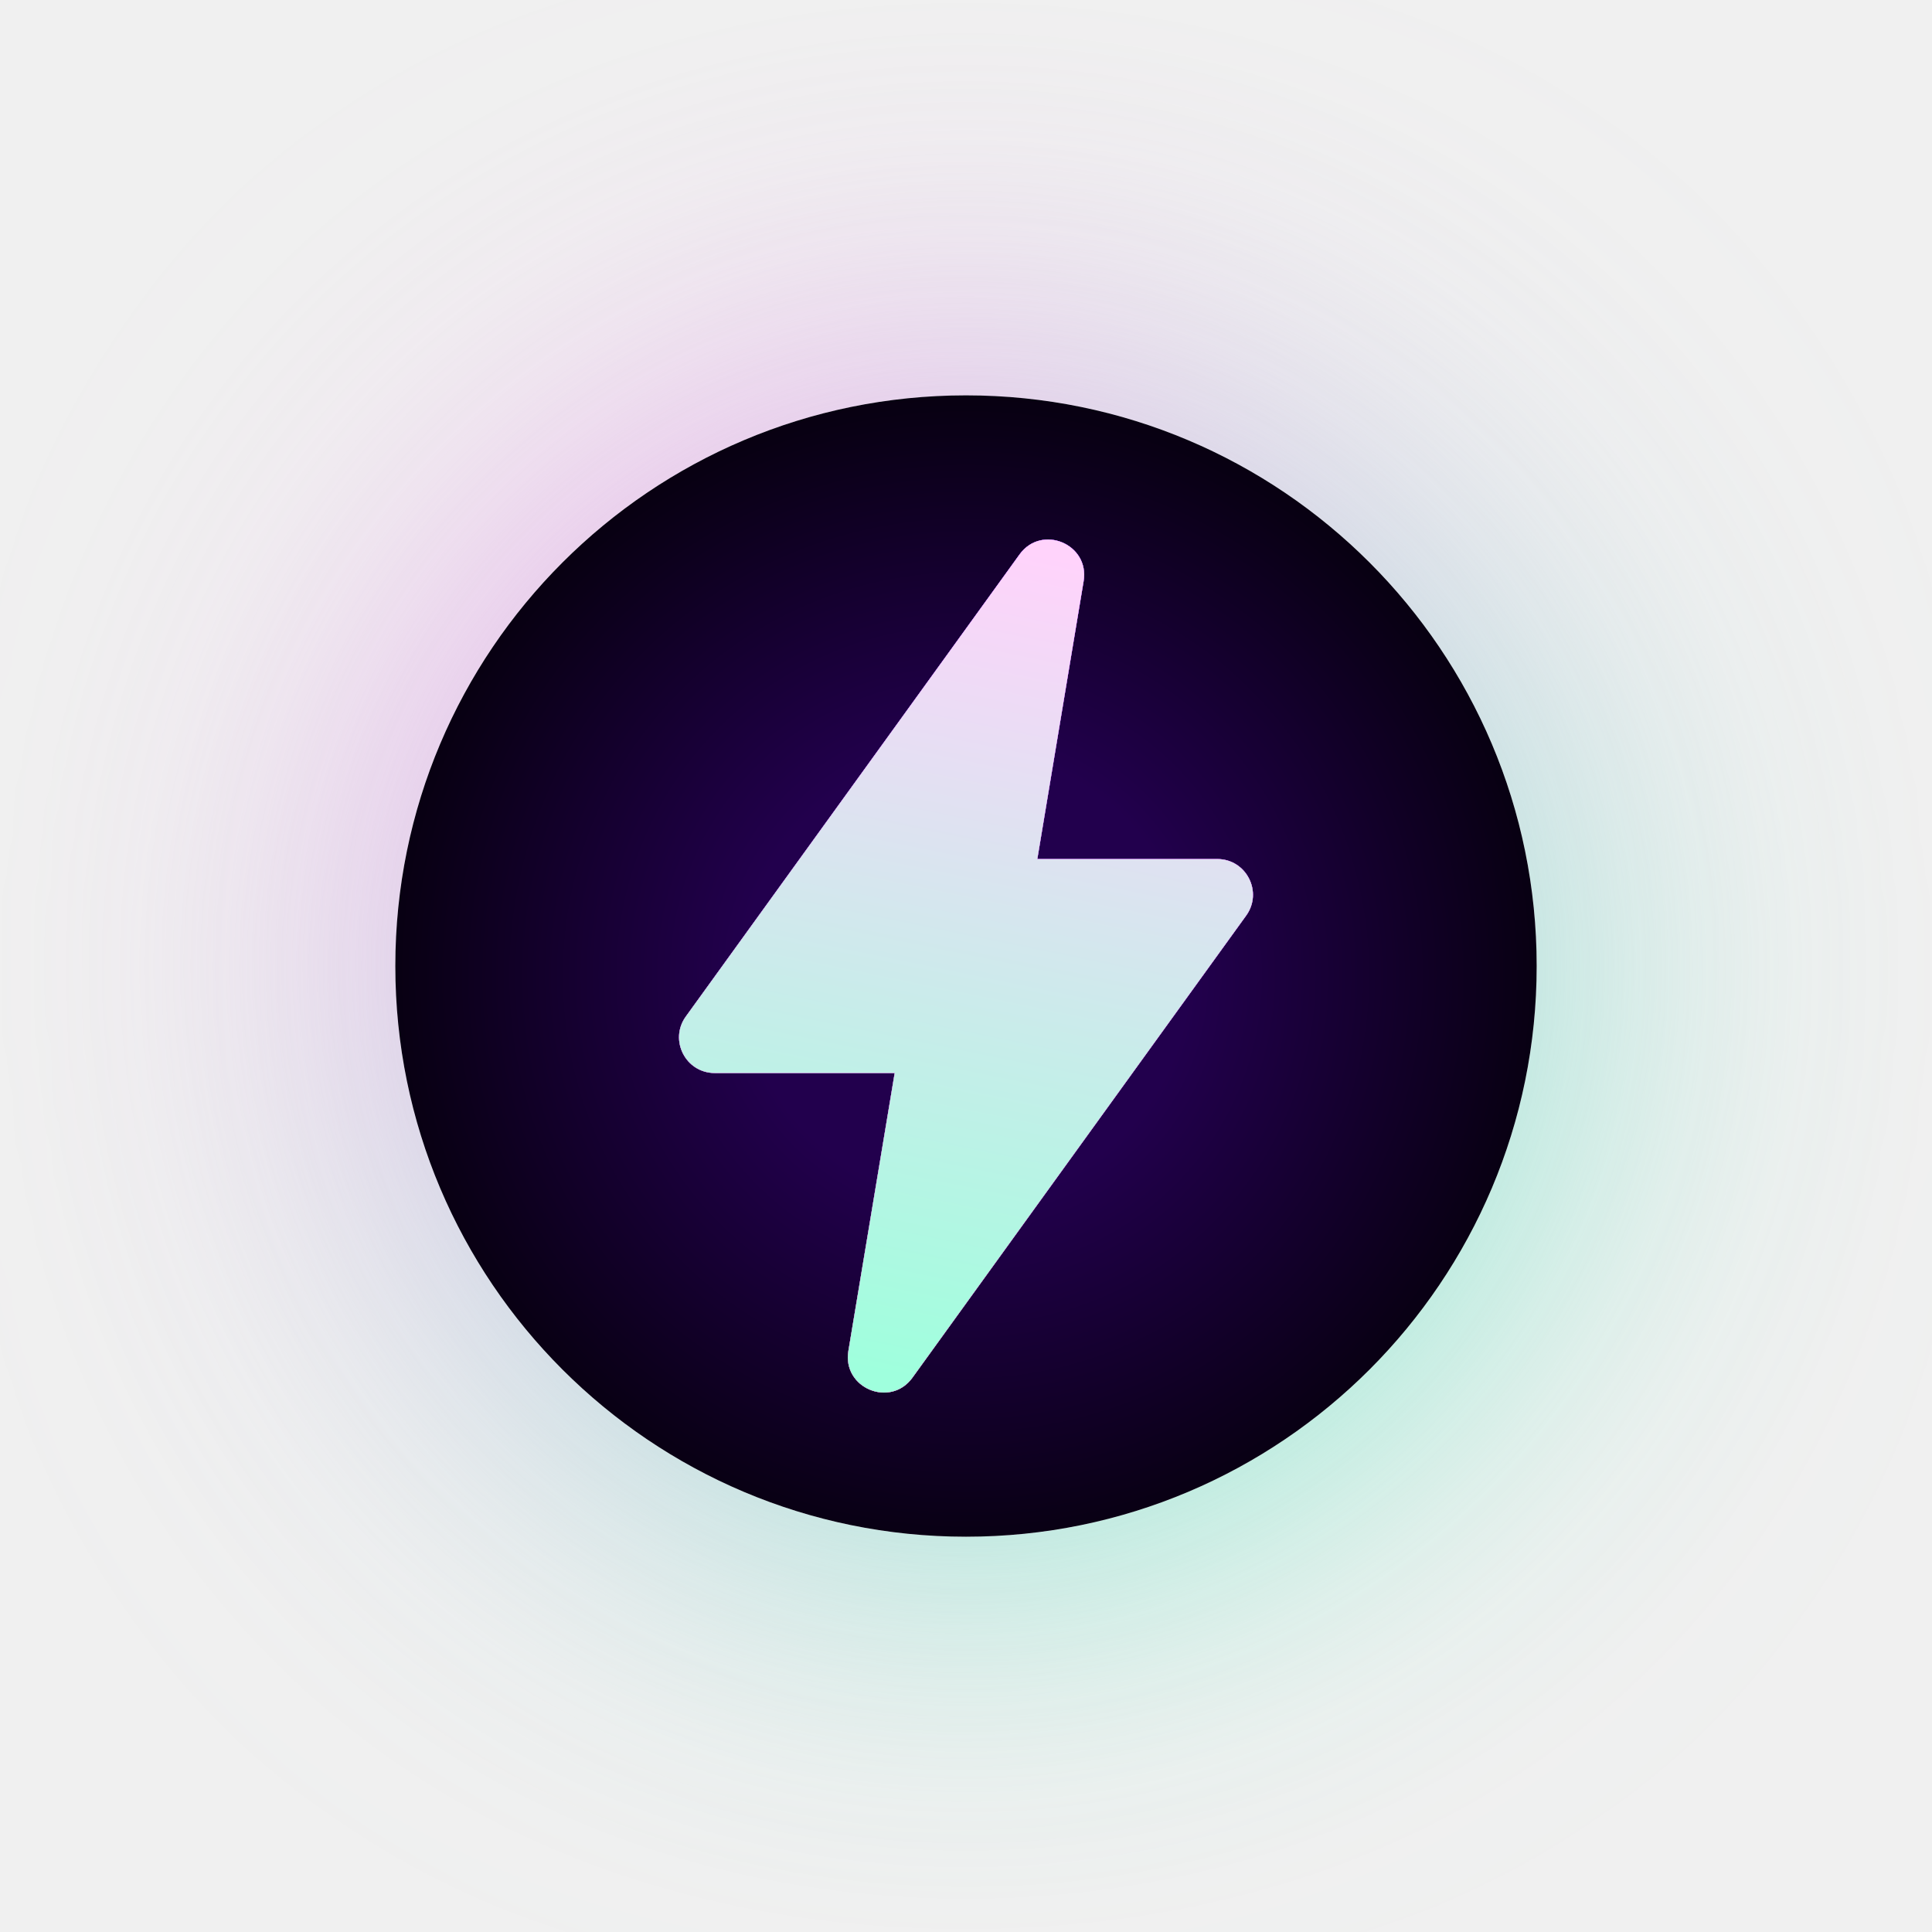
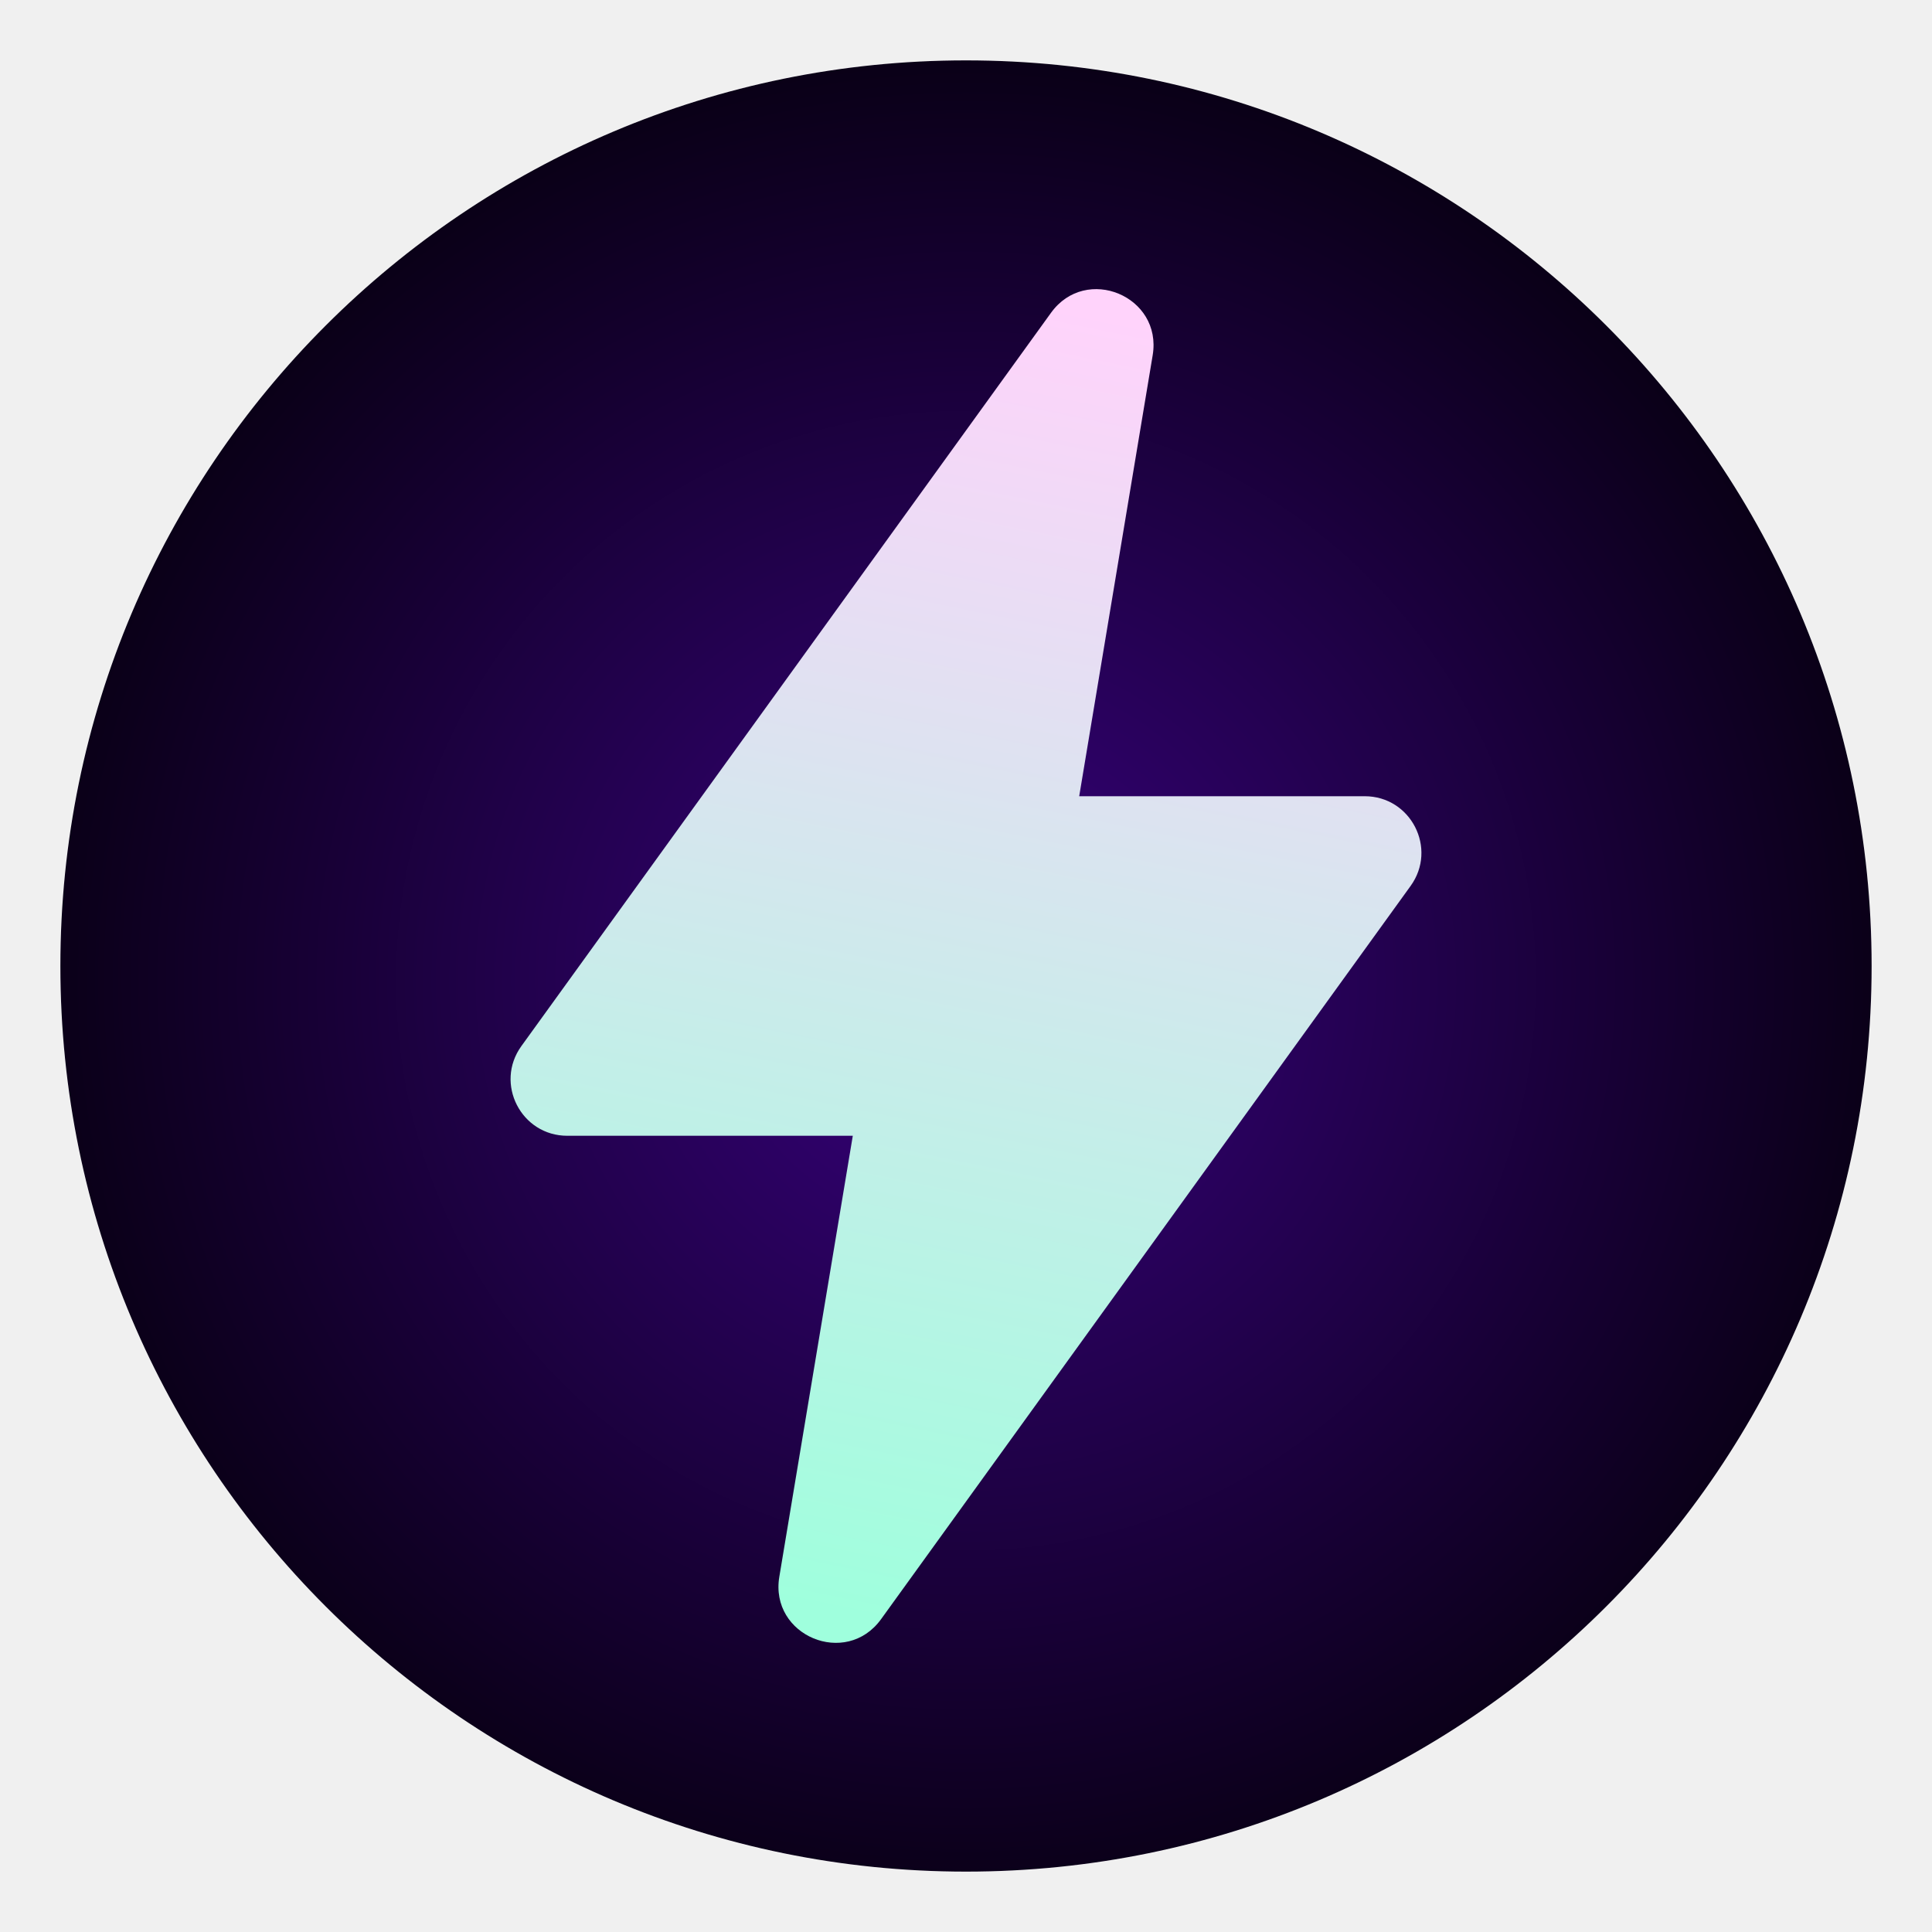
- <svg xmlns="http://www.w3.org/2000/svg" width="52" height="52" viewBox="0 0 52 52" fill="none">
-   <g opacity="0.6" filter="url(#filter0_f_1615_26413)">
-     <circle cx="26" cy="26" r="16" fill="url(#paint0_linear_1615_26413)" />
-   </g>
-   <circle cx="26" cy="26.001" r="15.36" fill="white" />
-   <circle cx="26" cy="26.001" r="15.36" fill="url(#paint1_radial_1615_26413)" />
-   <g clip-path="url(#clip0_1615_26413)">
-     <path d="M18.459 27.359L27.441 14.923C28.035 14.1 29.333 14.642 29.166 15.643L27.92 23.121H32.763C33.546 23.121 33.999 24.009 33.541 24.643L24.559 37.08C23.965 37.903 22.667 37.361 22.834 36.36L24.08 28.881H19.238C18.454 28.881 18.001 27.994 18.459 27.359Z" fill="#940DFF" />
-     <path d="M18.459 27.359L27.441 14.923C28.035 14.1 29.333 14.642 29.166 15.643L27.92 23.121H32.763C33.546 23.121 33.999 24.009 33.541 24.643L24.559 37.08C23.965 37.903 22.667 37.361 22.834 36.36L24.08 28.881H19.238C18.454 28.881 18.001 27.994 18.459 27.359Z" fill="#E3E3E3" />
-     <path d="M18.459 27.359L27.441 14.923C28.035 14.1 29.333 14.642 29.166 15.643L27.92 23.121H32.763C33.546 23.121 33.999 24.009 33.541 24.643L24.559 37.08C23.965 37.903 22.667 37.361 22.834 36.36L24.08 28.881H19.238C18.454 28.881 18.001 27.994 18.459 27.359Z" fill="url(#paint2_linear_1615_26413)" />
-     <path d="M18.459 27.359L27.441 14.923C28.035 14.1 29.333 14.642 29.166 15.643L27.92 23.121H32.763C33.546 23.121 33.999 24.009 33.541 24.643L24.559 37.08C23.965 37.903 22.667 37.361 22.834 36.36L24.08 28.881H19.238C18.454 28.881 18.001 27.994 18.459 27.359Z" fill="url(#paint3_linear_1615_26413)" />
-   </g>
+ <svg xmlns="http://www.w3.org/2000/svg" width="32" height="32" viewBox="0 0 32 32" fill="none">
+   <circle cx="16" cy="16" r="15" fill="white" />
+   <circle cx="16" cy="16" r="15" fill="url(#paint0_radial_2605_24311)" />
+   <path d="M8.636 17.326L17.408 5.181C17.988 4.378 19.255 4.906 19.092 5.884L17.875 13.188H22.604C23.369 13.188 23.812 14.054 23.364 14.674L14.593 26.819C14.012 27.622 12.745 27.093 12.908 26.116L14.125 18.812H9.396C8.631 18.812 8.188 17.946 8.636 17.326Z" fill="url(#paint1_linear_2605_24311)" />
  <defs>
-     <filter id="filter0_f_1615_26413" x="0" y="0" width="52" height="52" filterUnits="userSpaceOnUse" color-interpolation-filters="sRGB">
-       <feFlood flood-opacity="0" result="BackgroundImageFix" />
-       <feBlend mode="normal" in="SourceGraphic" in2="BackgroundImageFix" result="shape" />
-       <feGaussianBlur stdDeviation="5" result="effect1_foregroundBlur_1615_26413" />
-     </filter>
-     <linearGradient id="paint0_linear_1615_26413" x1="16" y1="12" x2="38.712" y2="38.373" gradientUnits="userSpaceOnUse">
-       <stop stop-color="#FE72F0" />
-       <stop offset="1" stop-color="#34FFB6" />
-     </linearGradient>
-     <radialGradient id="paint1_radial_1615_26413" cx="0" cy="0" r="1" gradientUnits="userSpaceOnUse" gradientTransform="translate(26 26.25) rotate(50.7743) scale(15.8134)">
-       <stop offset="0.38" stop-color="#22004D" />
-       <stop offset="1" stop-color="#070010" />
+     <radialGradient id="paint0_radial_2605_24311" cx="0" cy="0" r="1" gradientUnits="userSpaceOnUse" gradientTransform="translate(16.0001 16.2428) rotate(50.7743) scale(15.4427)">
+       <stop offset="0.216" stop-color="#2E0168" />
+       <stop offset="1" stop-color="#090015" />
    </radialGradient>
-     <linearGradient id="paint2_linear_1615_26413" x1="26" y1="14.521" x2="26" y2="37.482" gradientUnits="userSpaceOnUse">
-       <stop stop-color="#8001FF" />
-       <stop offset="1" stop-color="#FF008A" />
-     </linearGradient>
-     <linearGradient id="paint3_linear_1615_26413" x1="28.5" y1="15" x2="24" y2="37" gradientUnits="userSpaceOnUse">
+     <linearGradient id="paint1_linear_2605_24311" x1="18.442" y1="5.256" x2="14.047" y2="26.741" gradientUnits="userSpaceOnUse">
      <stop stop-color="#FFD3FB" />
      <stop offset="1" stop-color="#9FFFDD" />
    </linearGradient>
-     <clipPath id="clip0_1615_26413">
-       <rect width="23.04" height="23.04" fill="white" transform="translate(14.48 14.4813)" />
-     </clipPath>
  </defs>
</svg>
